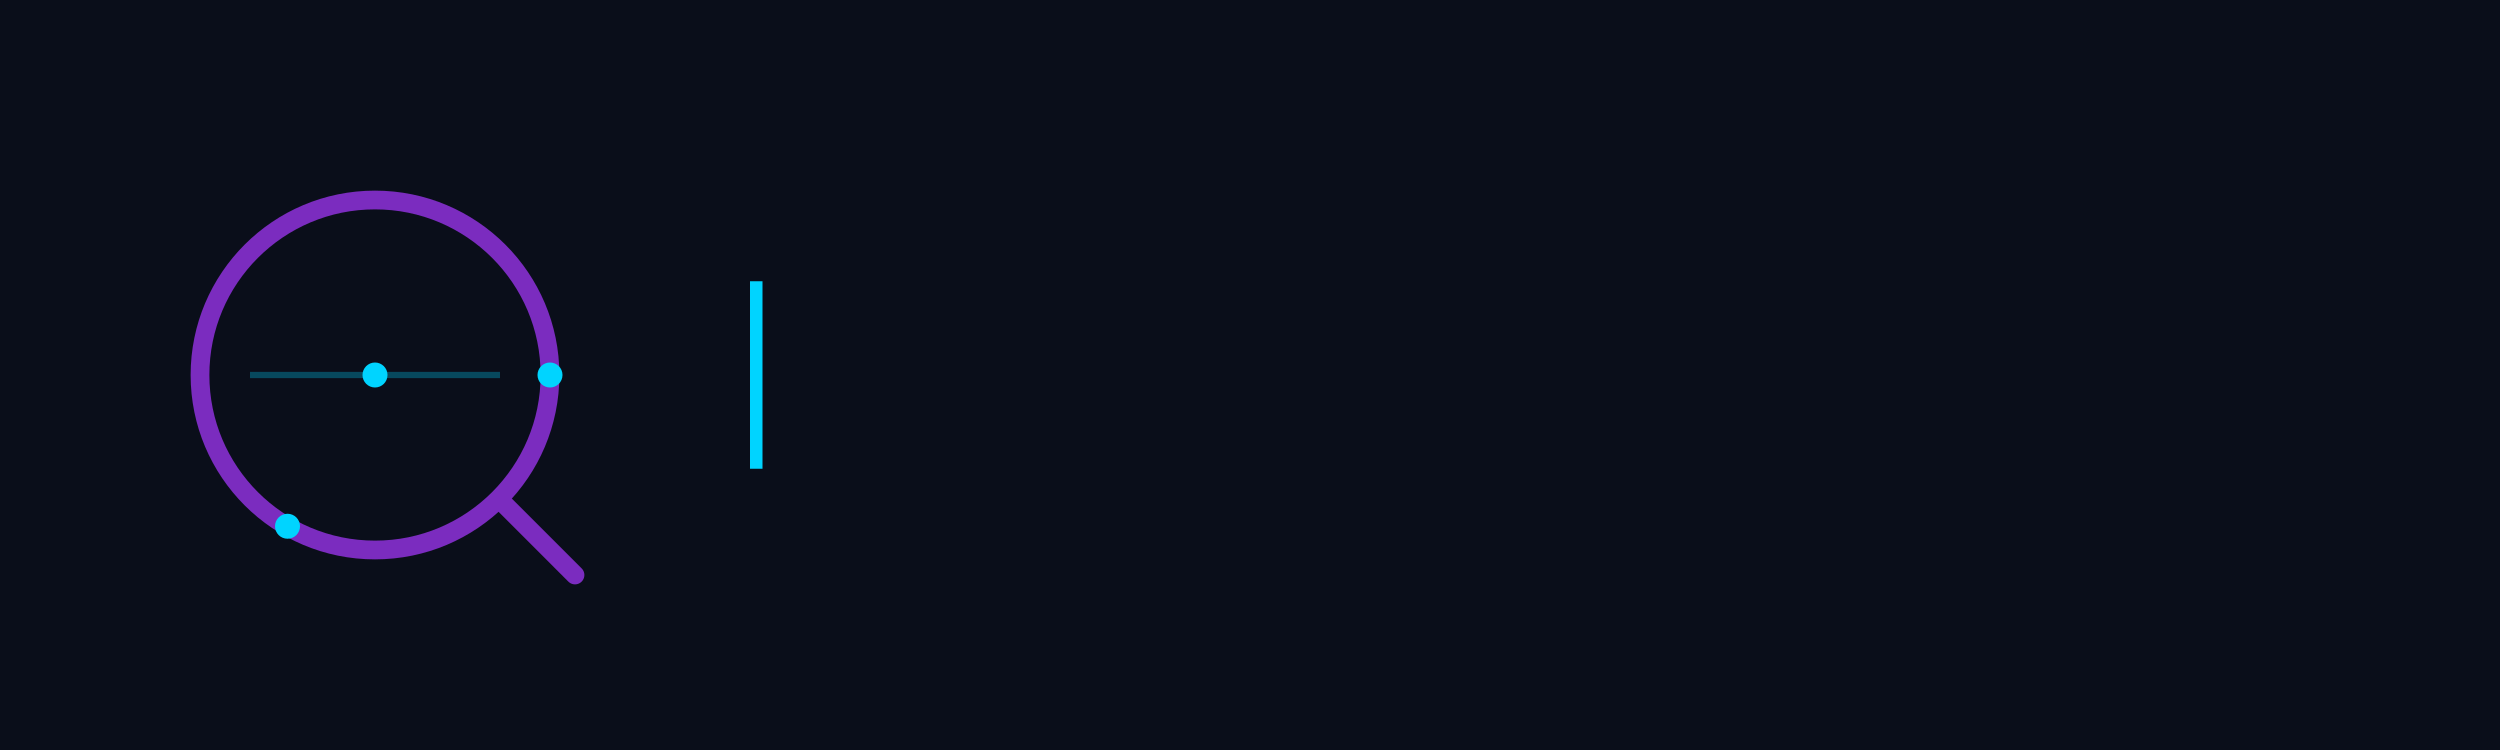
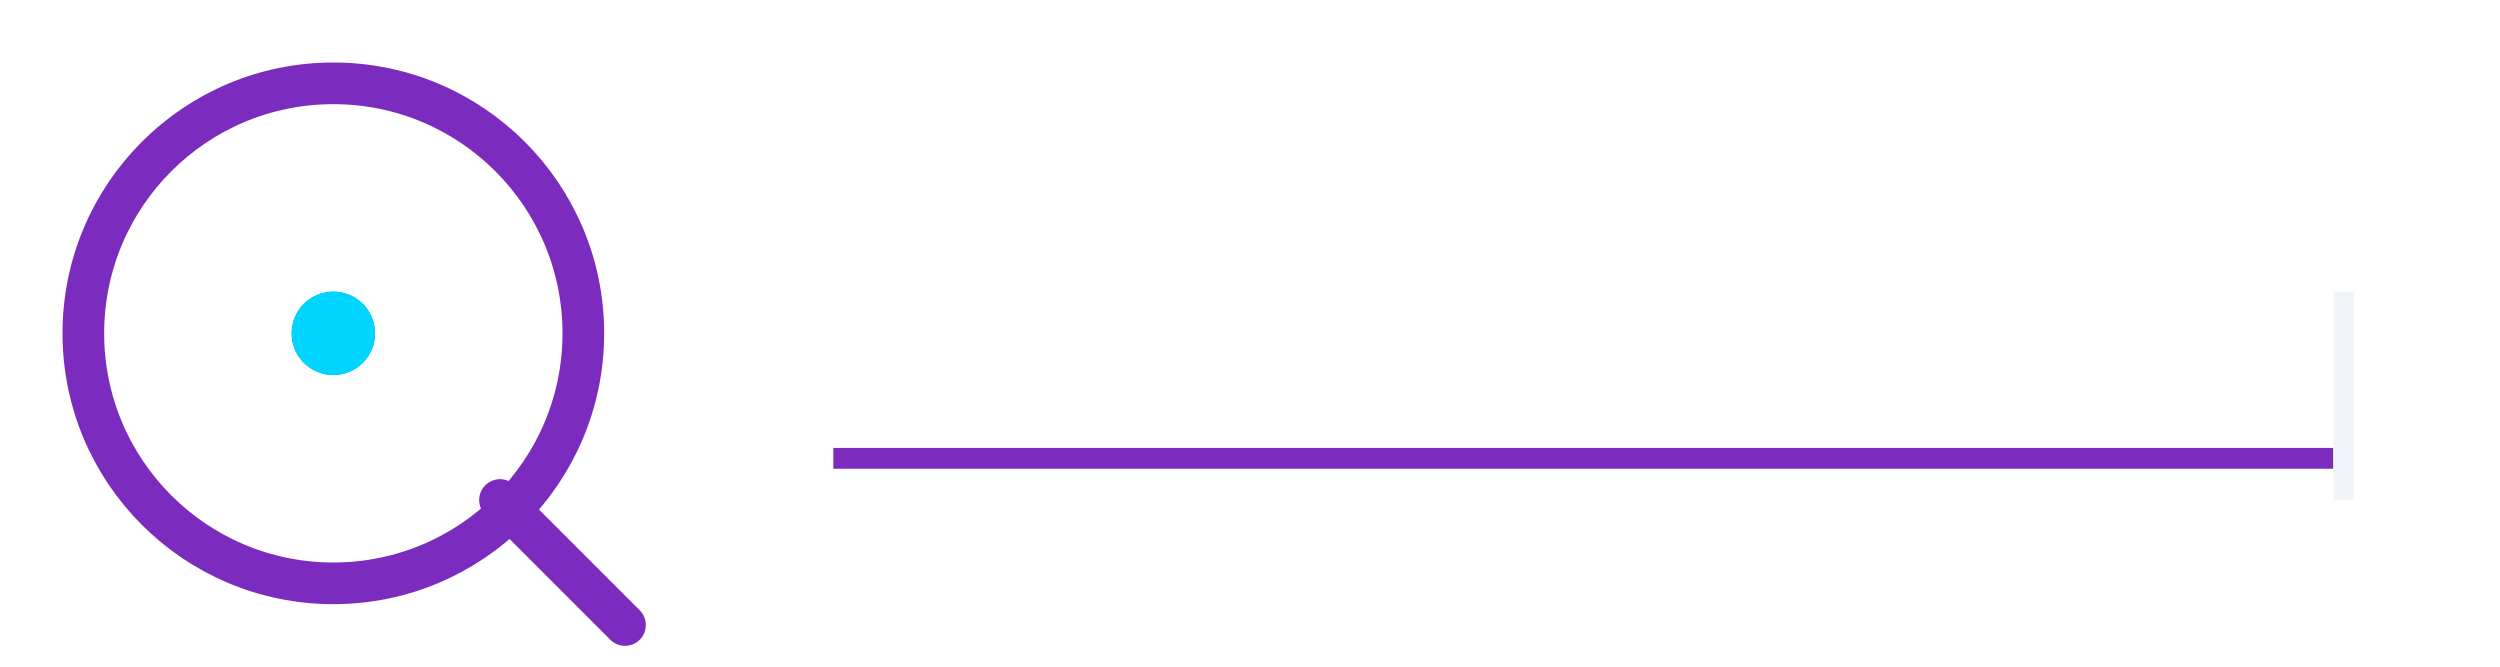
- <svg xmlns="http://www.w3.org/2000/svg" width="400" height="120" viewBox="0 0 400 120">
-   <style>
-     @media (prefers-reduced-motion:reduce){
-       *{animation:none!important}
-     }
-   </style>
-   <rect id="bg" width="400" height="120" fill="#0a0e1a">
-     <animate attributeName="opacity" values="1;0.92;1" dur="3s" repeatCount="indefinite" />
-   </rect>
-   <g transform="translate(60,60)">
-     <circle r="28" fill="none" stroke="#7b2cbf" stroke-width="3" />
-     <line x1="20" y1="20" x2="32" y2="32" stroke="#7b2cbf" stroke-width="3" stroke-linecap="round" />
-     <g>
-       <animateTransform attributeName="transform" type="rotate" values="0;360" dur="3s" repeatCount="indefinite" />
-       <circle cx="0" cy="0" r="2" fill="#00d4ff" />
-       <circle cx="28" cy="0" r="2" fill="#00d4ff" />
-       <circle cx="-14" cy="24.2" r="2" fill="#00d4ff" />
-     </g>
-     <line x1="-20" y1="0" x2="20" y2="0" stroke="#00d4ff" stroke-width="1" opacity="0.3">
-       <animateTransform attributeName="transform" type="rotate" values="0;360" dur="3s" repeatCount="indefinite" />
-     </line>
-   </g>
-   <g transform="translate(120,60)">
-     <clipPath id="txtClip">
-       <rect x="0" y="-15" width="0" height="30">
-         <animate attributeName="width" values="0;260" dur="2.4s" fill="freeze" />
+ <svg xmlns="http://www.w3.org/2000/svg" viewBox="0 0 120 32" role="img" aria-label="GitSearch">
+   <defs>
+     <clipPath id="typewriter">
+       <rect x="0" y="0" width="0" height="32">
+         <animate attributeName="width" values="0;120" dur="4s" fill="freeze" />
      </rect>
    </clipPath>
-     <text font-family="Courier New" font-size="24" fill="#00d4ff" letter-spacing="2" clip-path="url(#txtClip)">GITSEARCH</text>
-     <rect x="0" y="15" width="0" height="2" fill="#00d4ff">
-       <animate attributeName="width" values="0;120" begin="2.4s" dur="0.6s" fill="freeze" />
-     </rect>
-     <rect x="0" y="-15" width="2" height="30" fill="#00d4ff">
-       <animate attributeName="opacity" values="1;0" dur="0.5s" begin="3.4s" repeatCount="indefinite" />
-     </rect>
+   </defs>
+   <circle cx="16" cy="16" r="12" fill="none" stroke="#7b2cbf" stroke-width="2" />
+   <line x1="24" y1="24" x2="30" y2="30" stroke="#7b2cbf" stroke-width="2" stroke-linecap="round" />
+   <g transform="translate(16 16)">
+     <circle r="2" fill="#00d4ff">
+       <animateTransform attributeName="transform" type="rotate" values="0;360" dur="6s" repeatCount="indefinite" />
+     </circle>
+     <circle r="2" fill="#00d4ff">
+       <animateTransform attributeName="transform" type="rotate" values="120;480" dur="6s" repeatCount="indefinite" />
+     </circle>
+     <circle r="2" fill="#00d4ff">
+       <animateTransform attributeName="transform" type="rotate" values="240;600" dur="6s" repeatCount="indefinite" />
+     </circle>
  </g>
+   <text x="40" y="20" font-family="Courier New, monospace" font-size="14" fill="#f1f5f9" clip-path="url(#typewriter)">GITSEARCH</text>
+   <line x1="40" y1="22" x2="112" y2="22" stroke="#7b2cbf" stroke-width="1">
+     <animate attributeName="stroke-dasharray" values="0 72;72 0" dur="4s" fill="freeze" />
+   </line>
+   <rect x="112" y="14" width="1" height="10" fill="#f1f5f9">
+     <animate attributeName="opacity" values="0;1;0" dur="1s" repeatCount="indefinite" />
+   </rect>
</svg>
